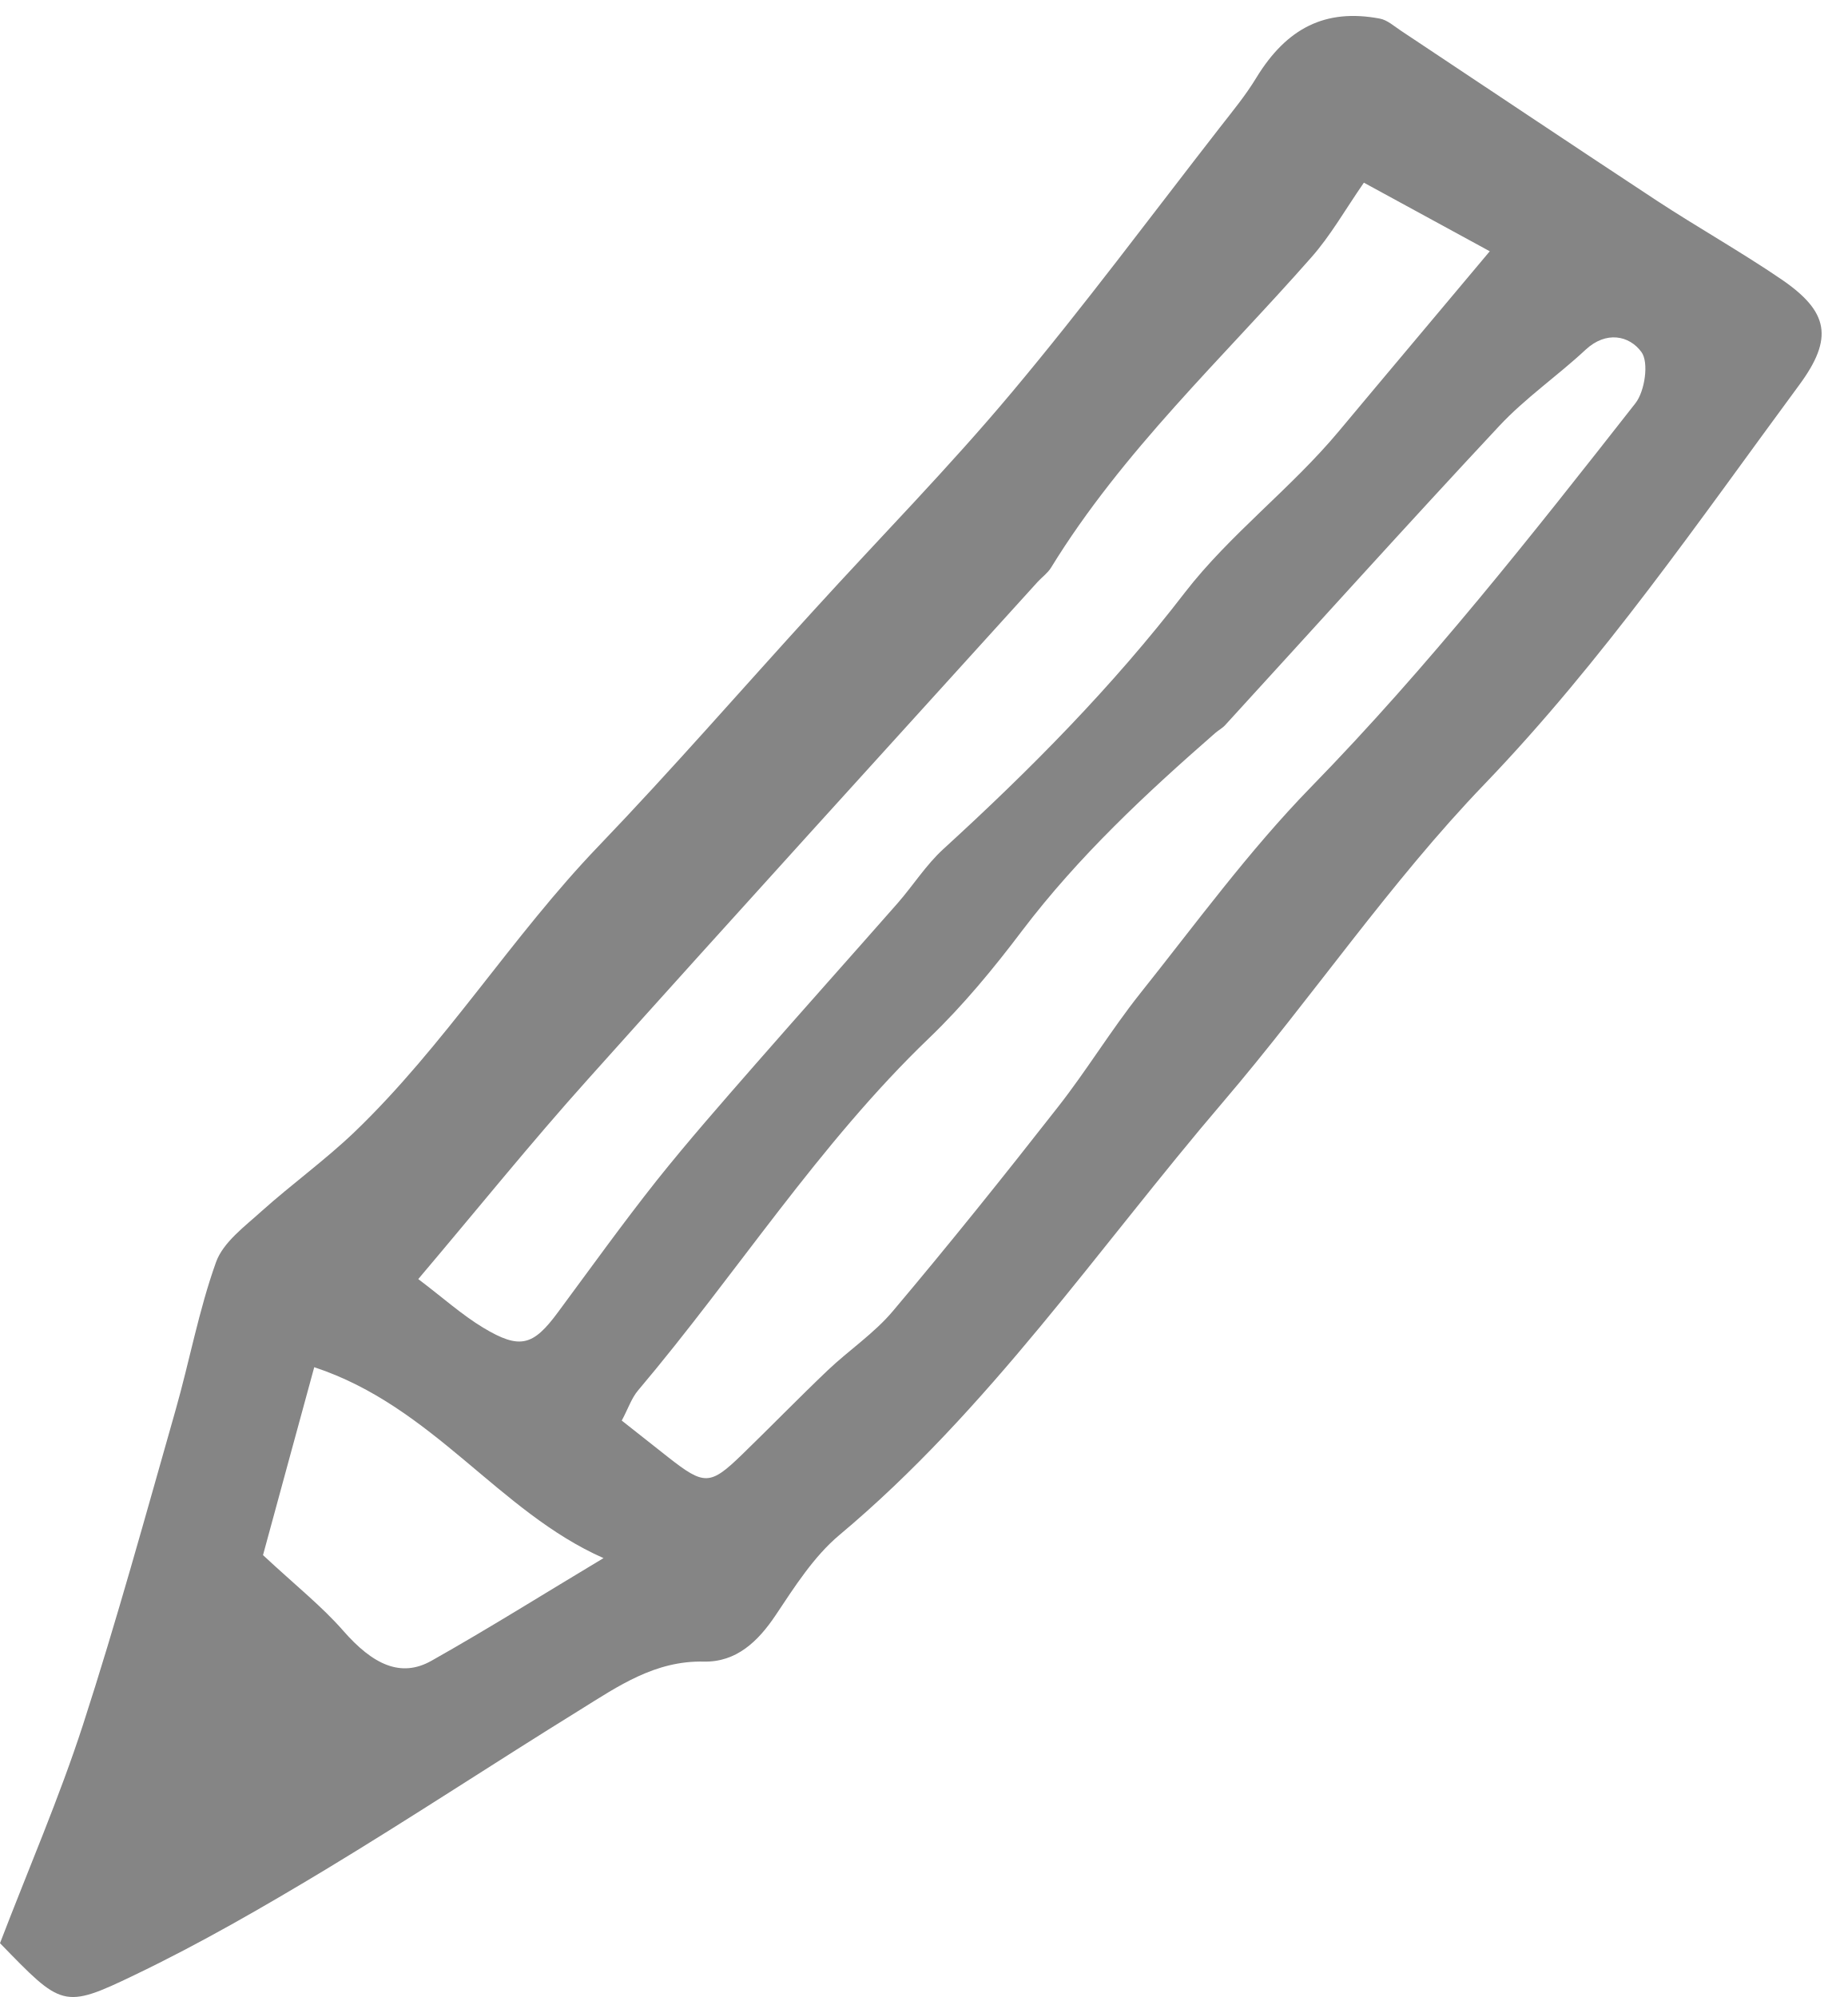
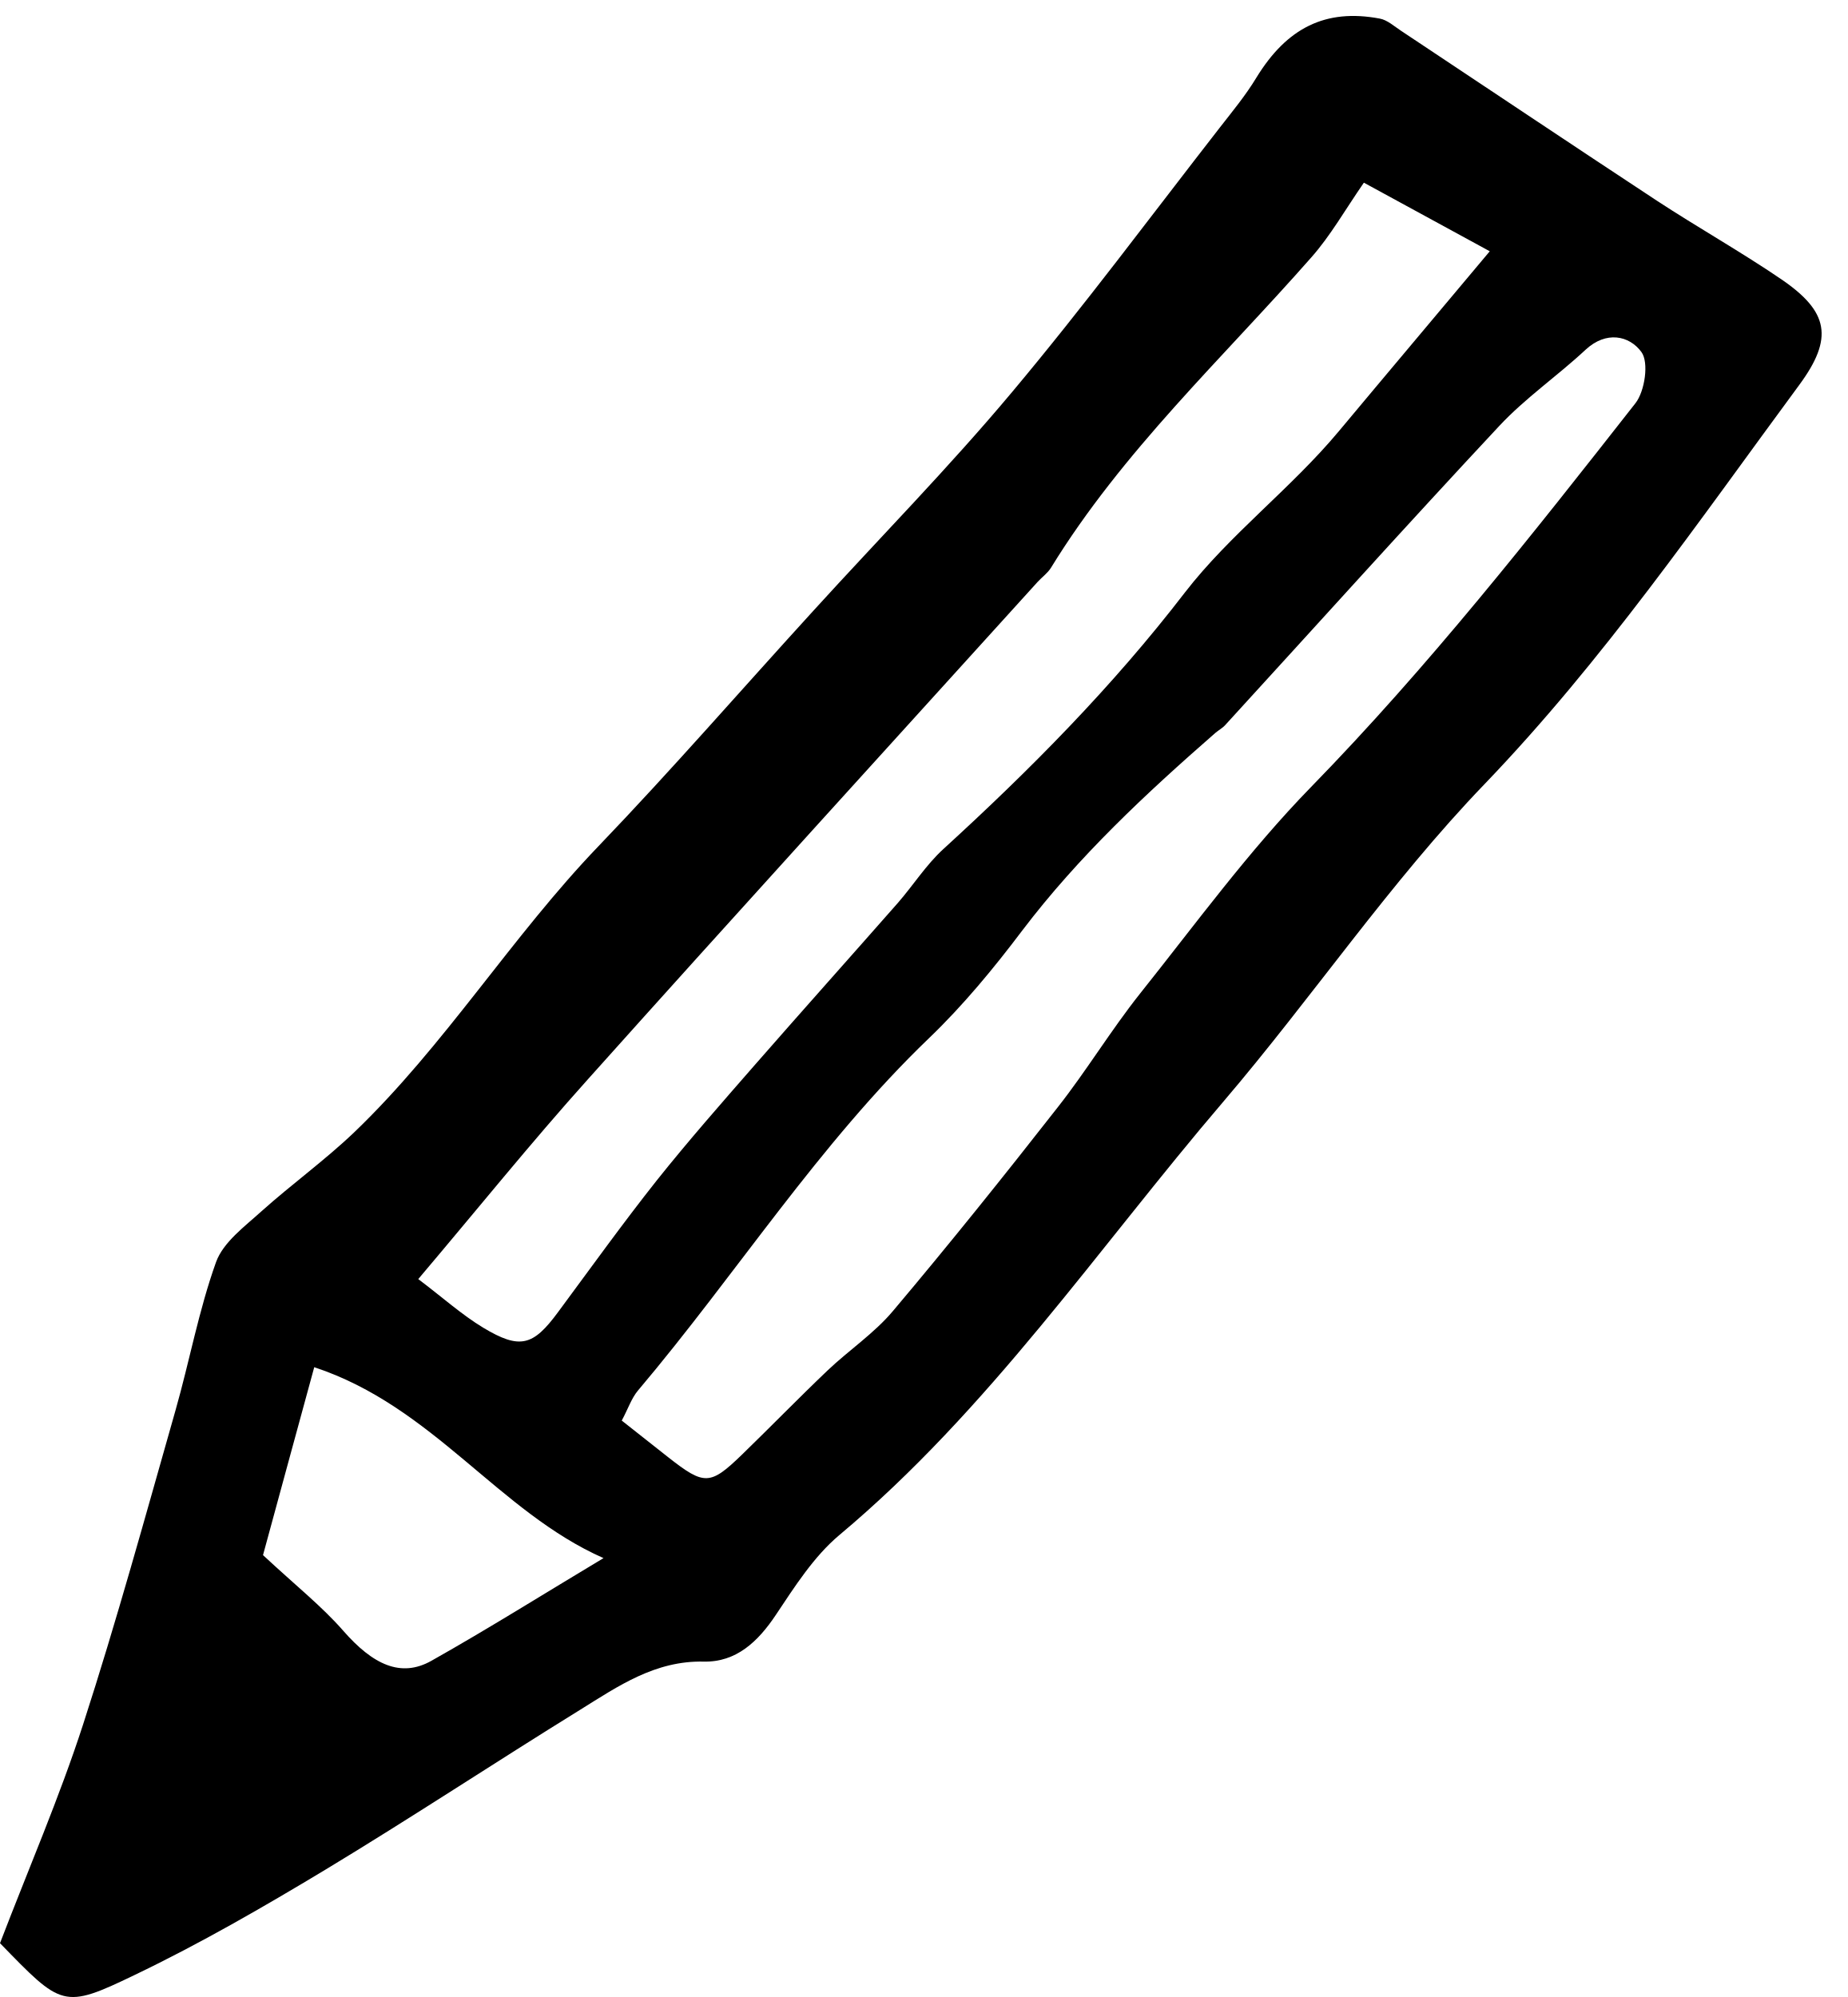
<svg xmlns="http://www.w3.org/2000/svg" width="37px" height="40px" viewBox="0 0 37 40" version="1.1">
  <g id="PL" stroke="none" stroke-width="1" fill="none" fill-rule="evenodd">
-     <g id="Icons" transform="translate(-480, -1246)" fill="#858585" fill-rule="nonzero">
+     <g id="Icons" transform="translate(-480, -1246)" fill="currentColor" fill-rule="nonzero">
      <g id="pencil" transform="translate(480, 1246)">
        <path d="M6.293,27.385 C5.905,28.81 5.547,30.115 5.267,31.149 C5.933,31.769 6.446,32.175 6.872,32.662 C7.47,33.347 8.03,33.609 8.639,33.266 C9.782,32.622 10.894,31.923 12.086,31.209 C9.98,30.279 8.683,28.175 6.293,27.385 M12.451,28.454 C12.781,28.714 13.08,28.952 13.382,29.189 C14.106,29.757 14.22,29.755 14.862,29.133 C15.435,28.577 15.993,28.003 16.57,27.453 C17,27.043 17.509,26.706 17.886,26.255 C19.013,24.919 20.108,23.552 21.186,22.174 C21.763,21.439 22.25,20.632 22.831,19.901 C23.947,18.501 25.009,17.042 26.254,15.765 C28.604,13.355 30.68,10.718 32.751,8.077 C32.94,7.836 33.024,7.258 32.871,7.051 C32.628,6.719 32.165,6.623 31.754,7.004 C31.19,7.53 30.545,7.973 30.023,8.533 C28.176,10.51 26.365,12.524 24.539,14.52 C24.484,14.583 24.404,14.624 24.339,14.68 C22.947,15.896 21.599,17.153 20.472,18.638 C19.9,19.396 19.289,20.137 18.607,20.792 C16.391,22.919 14.746,25.522 12.777,27.851 C12.645,28.007 12.577,28.221 12.451,28.454 M8.376,25.62 C8.866,25.99 9.247,26.334 9.677,26.594 C10.414,27.037 10.677,26.958 11.174,26.284 C11.829,25.399 12.472,24.502 13.156,23.639 C13.79,22.844 14.462,22.08 15.13,21.315 C16.075,20.234 17.033,19.163 17.981,18.085 C18.289,17.731 18.546,17.323 18.889,17.009 C20.631,15.417 22.279,13.754 23.731,11.865 C24.63,10.702 25.855,9.784 26.812,8.637 C27.789,7.466 28.772,6.302 29.834,5.033 C28.928,4.538 28.181,4.132 27.313,3.659 C26.938,4.201 26.645,4.721 26.26,5.156 C24.474,7.187 22.479,9.039 21.047,11.372 C20.98,11.48 20.868,11.559 20.78,11.655 C17.777,14.972 14.761,18.28 11.777,21.614 C10.631,22.89 9.555,24.228 8.376,25.62 M0,38.922 C0.573,37.427 1.188,36.008 1.664,34.541 C2.336,32.466 2.915,30.356 3.513,28.255 C3.795,27.266 3.98,26.246 4.326,25.281 C4.471,24.879 4.903,24.565 5.242,24.257 C5.844,23.718 6.501,23.244 7.085,22.688 C8.91,20.94 10.242,18.763 11.99,16.944 C13.464,15.407 14.86,13.798 16.296,12.225 C17.619,10.77 19.002,9.365 20.266,7.855 C21.709,6.134 23.05,4.325 24.432,2.55 C24.684,2.226 24.948,1.907 25.161,1.554 C25.771,0.559 26.544,0.168 27.629,0.372 C27.782,0.399 27.919,0.526 28.058,0.617 C29.764,1.751 31.464,2.89 33.176,4.017 C34.001,4.558 34.861,5.041 35.674,5.595 C36.621,6.242 36.725,6.771 36.03,7.713 C34.018,10.441 32.102,13.234 29.735,15.7 C27.835,17.673 26.281,19.978 24.497,22.068 C21.985,25.008 19.803,28.24 16.808,30.748 C16.298,31.176 15.915,31.78 15.536,32.348 C15.178,32.885 14.742,33.295 14.095,33.282 C13.123,33.259 12.383,33.771 11.623,34.244 C9.913,35.301 8.237,36.41 6.516,37.45 C5.271,38.2 4.004,38.932 2.694,39.56 C1.261,40.251 1.236,40.193 0,38.922" id="Fill-10" />
      </g>
    </g>
  </g>
</svg>
